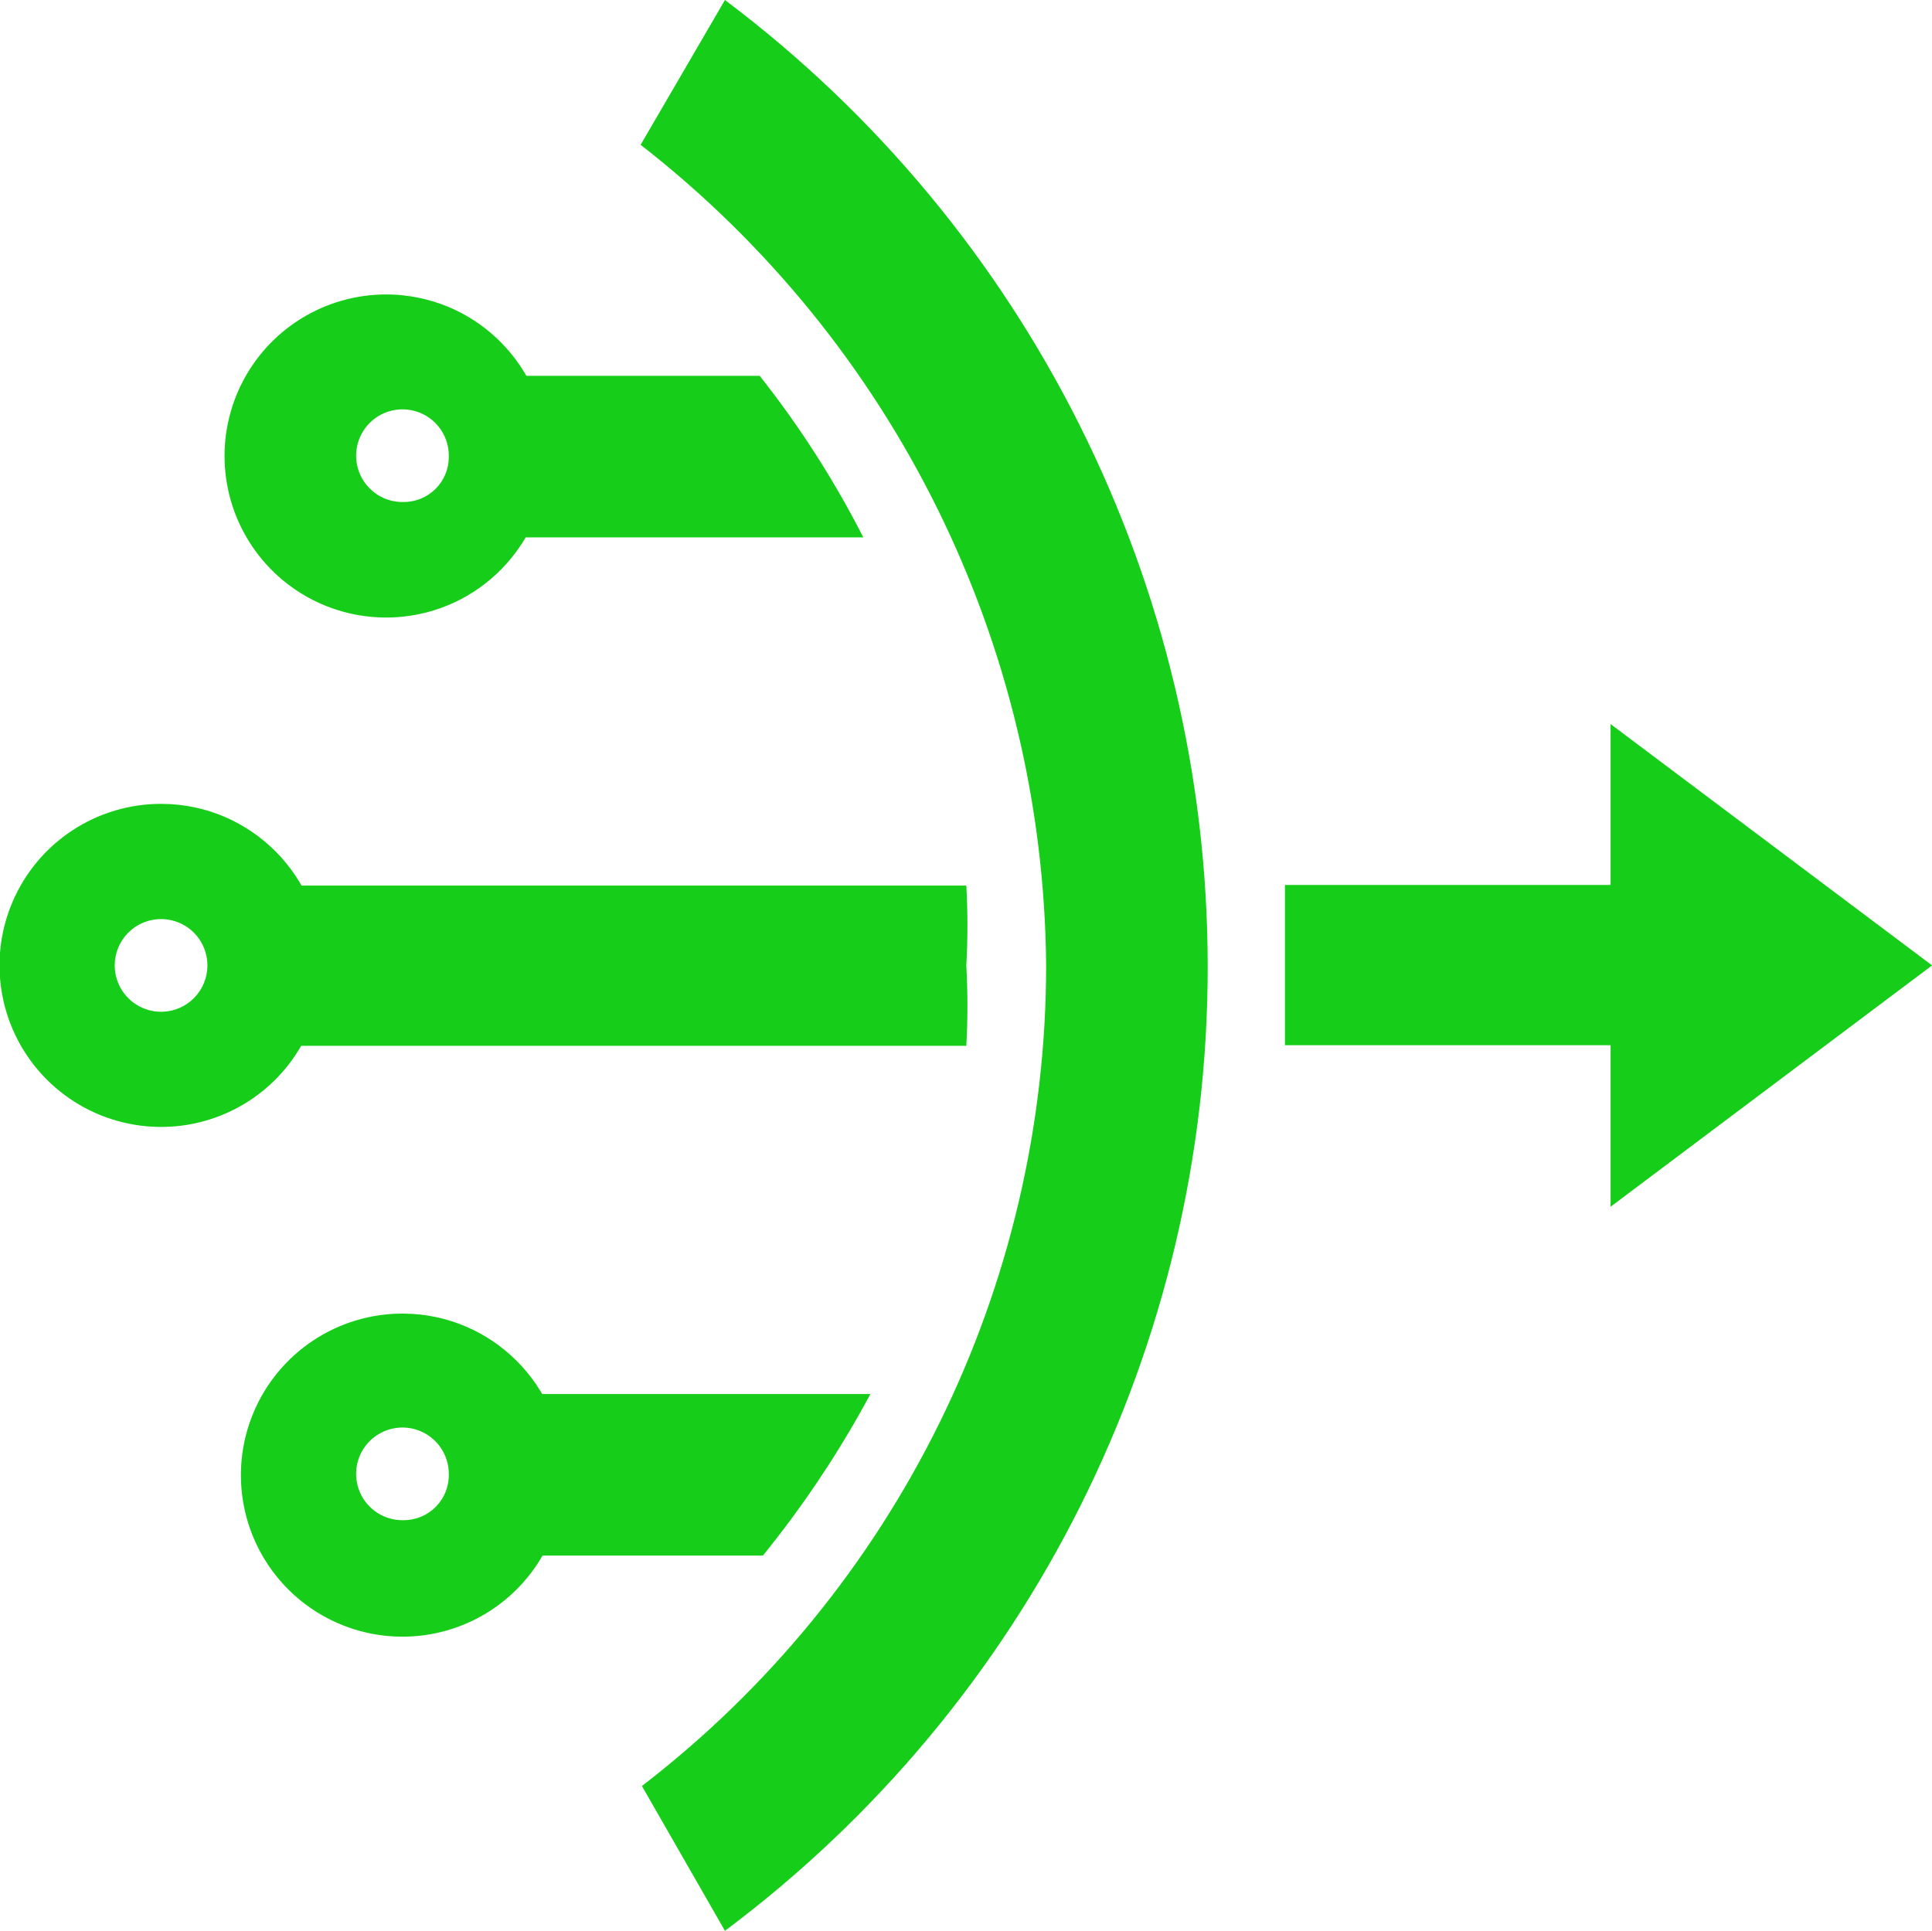
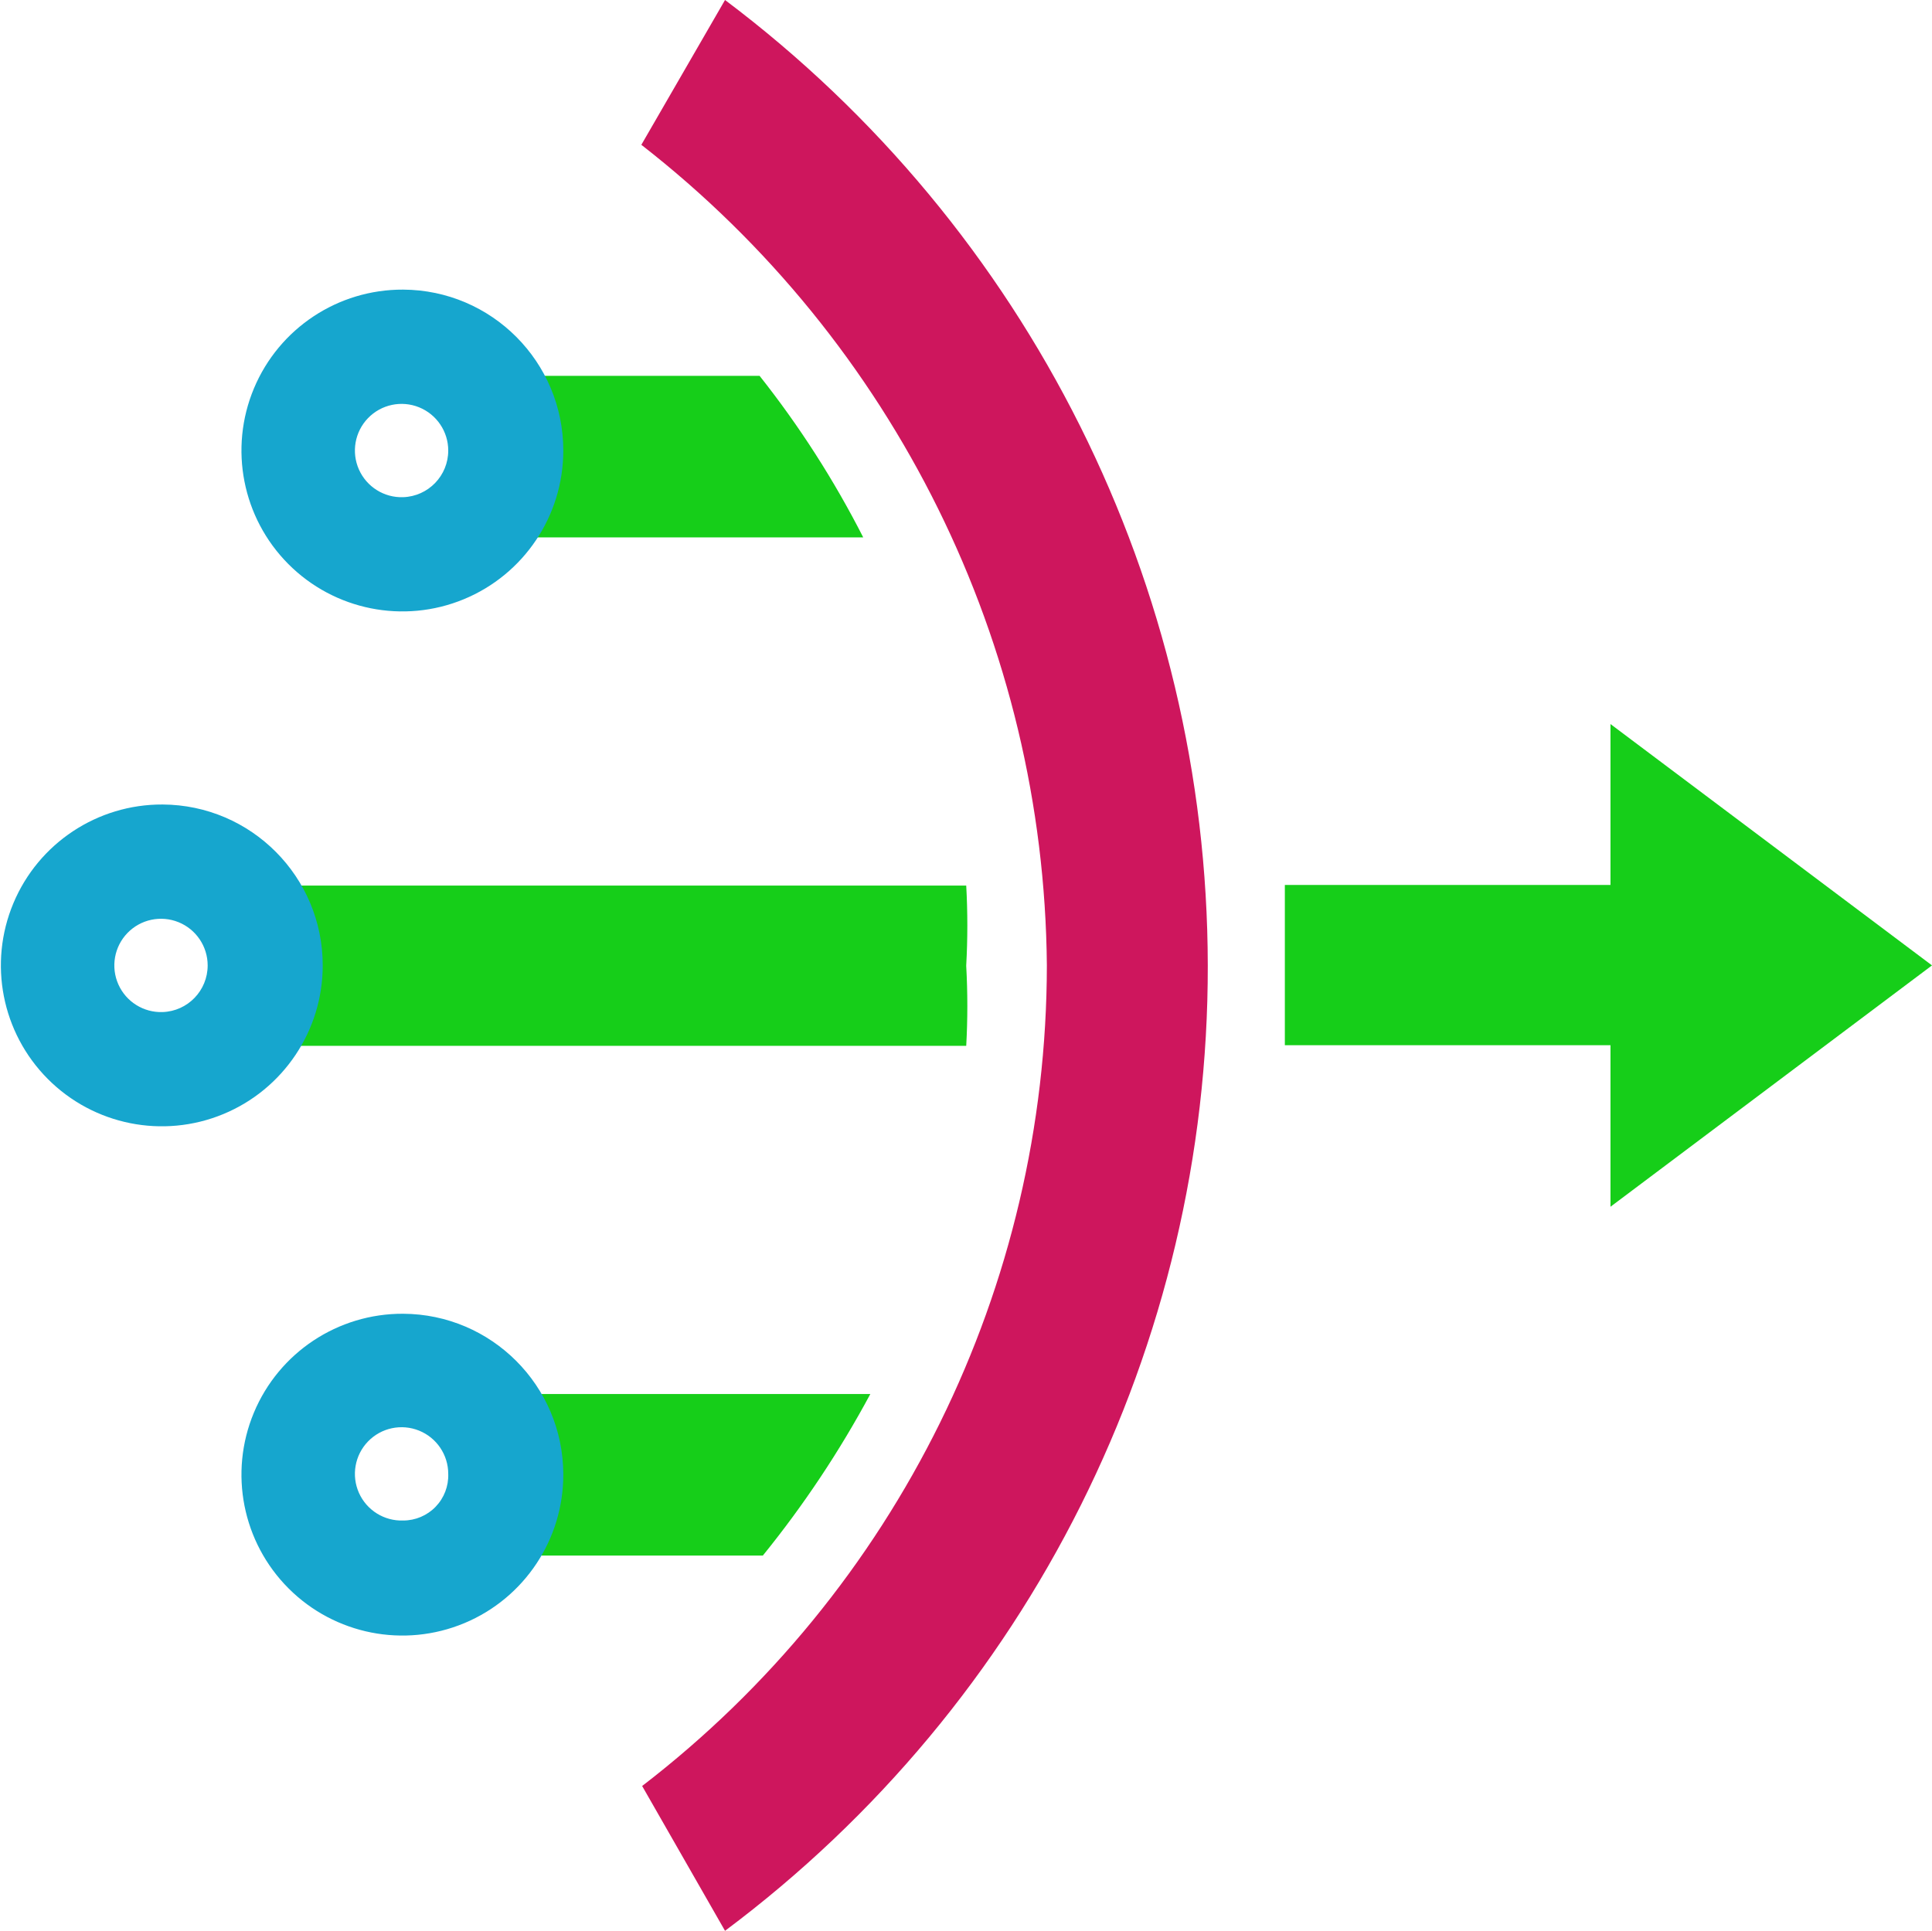
- <svg xmlns="http://www.w3.org/2000/svg" width="100.05" height="100" version="1.1" viewBox="0 0 3.001 3">
-   <g fill="#16ce19">
-     <g stroke-width=".15">
-       <path class="cls-1" d="m1.996 1.375v0.249h0.675v-0.249z" />
-       <path class="cls-1" d="m1.18 0.584h-0.429v0.251h0.59a1.5 1.5 0 0 0-0.161-0.251z" />
-       <path class="cls-1" d="m1.351 2.166h-0.51v0.251h0.344a1.605 1.605 0 0 0 0.167-0.251z" />
-       <path class="cls-1" d="m1.501 1.5a1.117 1.117 0 0 0 0-0.124h-1.125v0.249h1.125a1.117 1.117 0 0 0 0-0.124z" />
-       <path class="cls-2" d="m0.252 1.572a0.072 0.072 0 1 1 0.07-0.072 0.072 0.072 0 0 1-0.07 0.072zm0-0.323a0.251 0.251 0 1 0 0.249 0.251 0.251 0.251 0 0 0-0.249-0.251z" />
-       <path class="cls-2" d="m0.627 2.362a0.072 0.072 0 1 1 0.07-0.072 0.07 0.07 0 0 1-0.07 0.072zm0-0.321a0.251 0.251 0 1 0 0.249 0.249 0.251 0.251 0 0 0-0.249-0.249z" />
-       <path class="cls-2" d="m0.627 0.78a0.072 0.072 0 1 1 0.07-0.07 0.07 0.07 0 0 1-0.07 0.07zm0-0.321a0.251 0.251 0 1 0 0 0.499 0.251 0.251 0 0 0 0-0.499z" />
-     </g>
-     <polygon class="cls-1" transform="matrix(.15 0 0 .15 -.2986 -.3)" points="18.67 14.5 18.67 9.5 22 12" />
-     <path class="cls-1" d="m1.126 3-0.129-0.225a1.609 1.609 0 0 0 0.628-1.275 1.633 1.633 0 0 0-0.63-1.275l0.131-0.225a1.879 1.879 0 0 1 0.75 1.5 1.869 1.869 0 0 1-0.75 1.5z" stroke-width=".15" />
+ <svg xmlns="http://www.w3.org/2000/svg" width="80.04" height="80" version="1.1" viewBox="0 0 2.401 2.4">
+   <g transform="matrix(.8 0 0 .8 -2.0046e-5 0)" fill="#16ce19" stroke-width=".15">
+     <path class="cls-1" d="m1.996 1.375v0.249h0.675v-0.249z" />
+     <path class="cls-1" d="m1.18 0.584h-0.429v0.251h0.59a1.5 1.5 0 0 0-0.161-0.251z" />
+     <path class="cls-1" d="m1.351 2.166h-0.51v0.251h0.344a1.605 1.605 0 0 0 0.167-0.251z" />
+     <path class="cls-1" d="m1.501 1.5a1.117 1.117 0 0 0 0-0.124h-1.125v0.249h1.125a1.117 1.117 0 0 0 0-0.124z" />
  </g>
+   <path class="cls-2" d="m0.202 1.258a0.058 0.058 0 1 1 0.056-0.058 0.058 0.058 0 0 1-0.056 0.058zm0-0.258a0.2 0.2 0 1 0 0.199 0.2 0.2 0.2 0 0 0-0.199-0.2z" fill="#16a6ce" stroke-width=".12" />
+   <path class="cls-2" d="m0.501 1.89a0.058 0.058 0 1 1 0.056-0.058 0.056 0.056 0 0 1-0.056 0.058zm0-0.257a0.2 0.2 0 1 0 0.199 0.199 0.2 0.2 0 0 0-0.199-0.199z" fill="#16a6ce" stroke-width=".12" />
+   <polygon class="cls-1" transform="matrix(.12 0 0 .12 -.2389 -.24)" points="22 12 18.67 14.5 18.67 9.5" fill="#16ce19" />
+   <path class="cls-1" d="m0.901 2.4-0.103-0.18a1.288 1.288 0 0 0 0.503-1.02 1.307 1.307 0 0 0-0.504-1.02l0.104-0.18a1.504 1.504 0 0 1 0.6 1.2 1.495 1.495 0 0 1-0.6 1.2z" fill="#ce165d" stroke-width=".12" />
+   <path class="cls-2" d="m0.501 0.618a0.058 0.058 0 1 1 0.056-0.058 0.058 0.058 0 0 1-0.056 0.058zm0-0.258a0.2 0.2 0 1 0 0.199 0.2 0.2 0.2 0 0 0-0.199-0.2z" fill="#16a6ce" stroke-width=".12" />
</svg>
